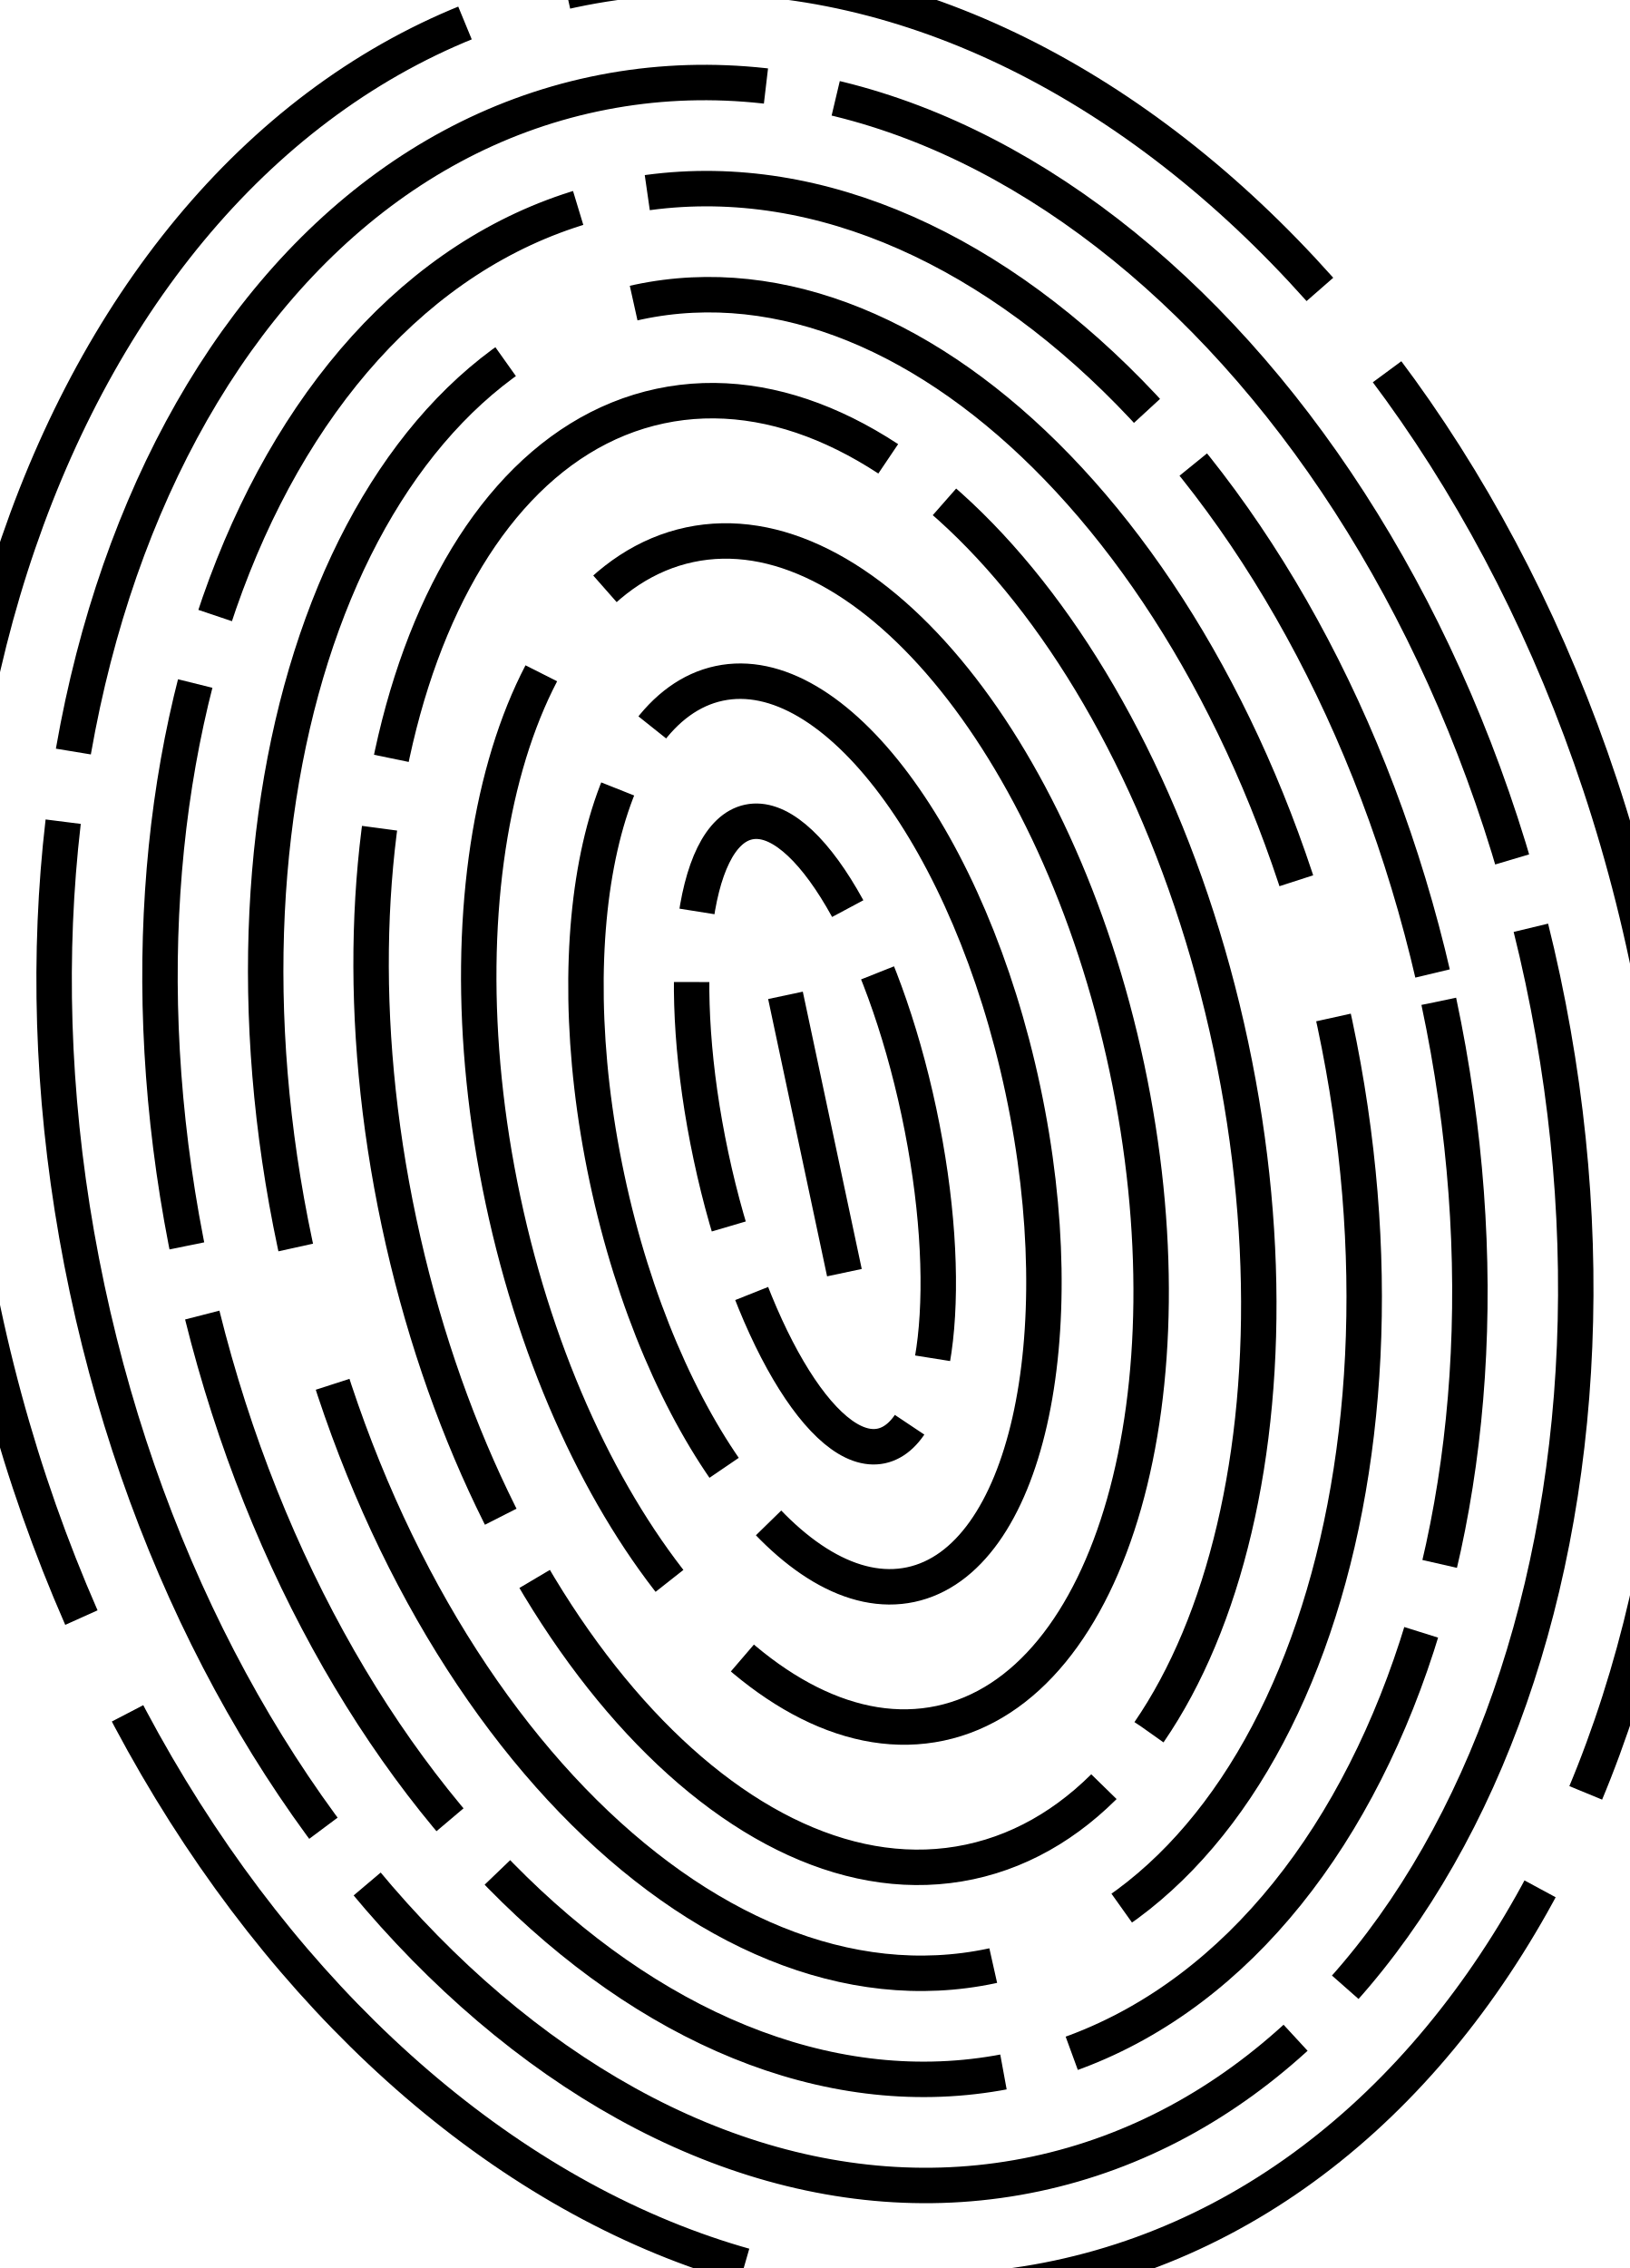
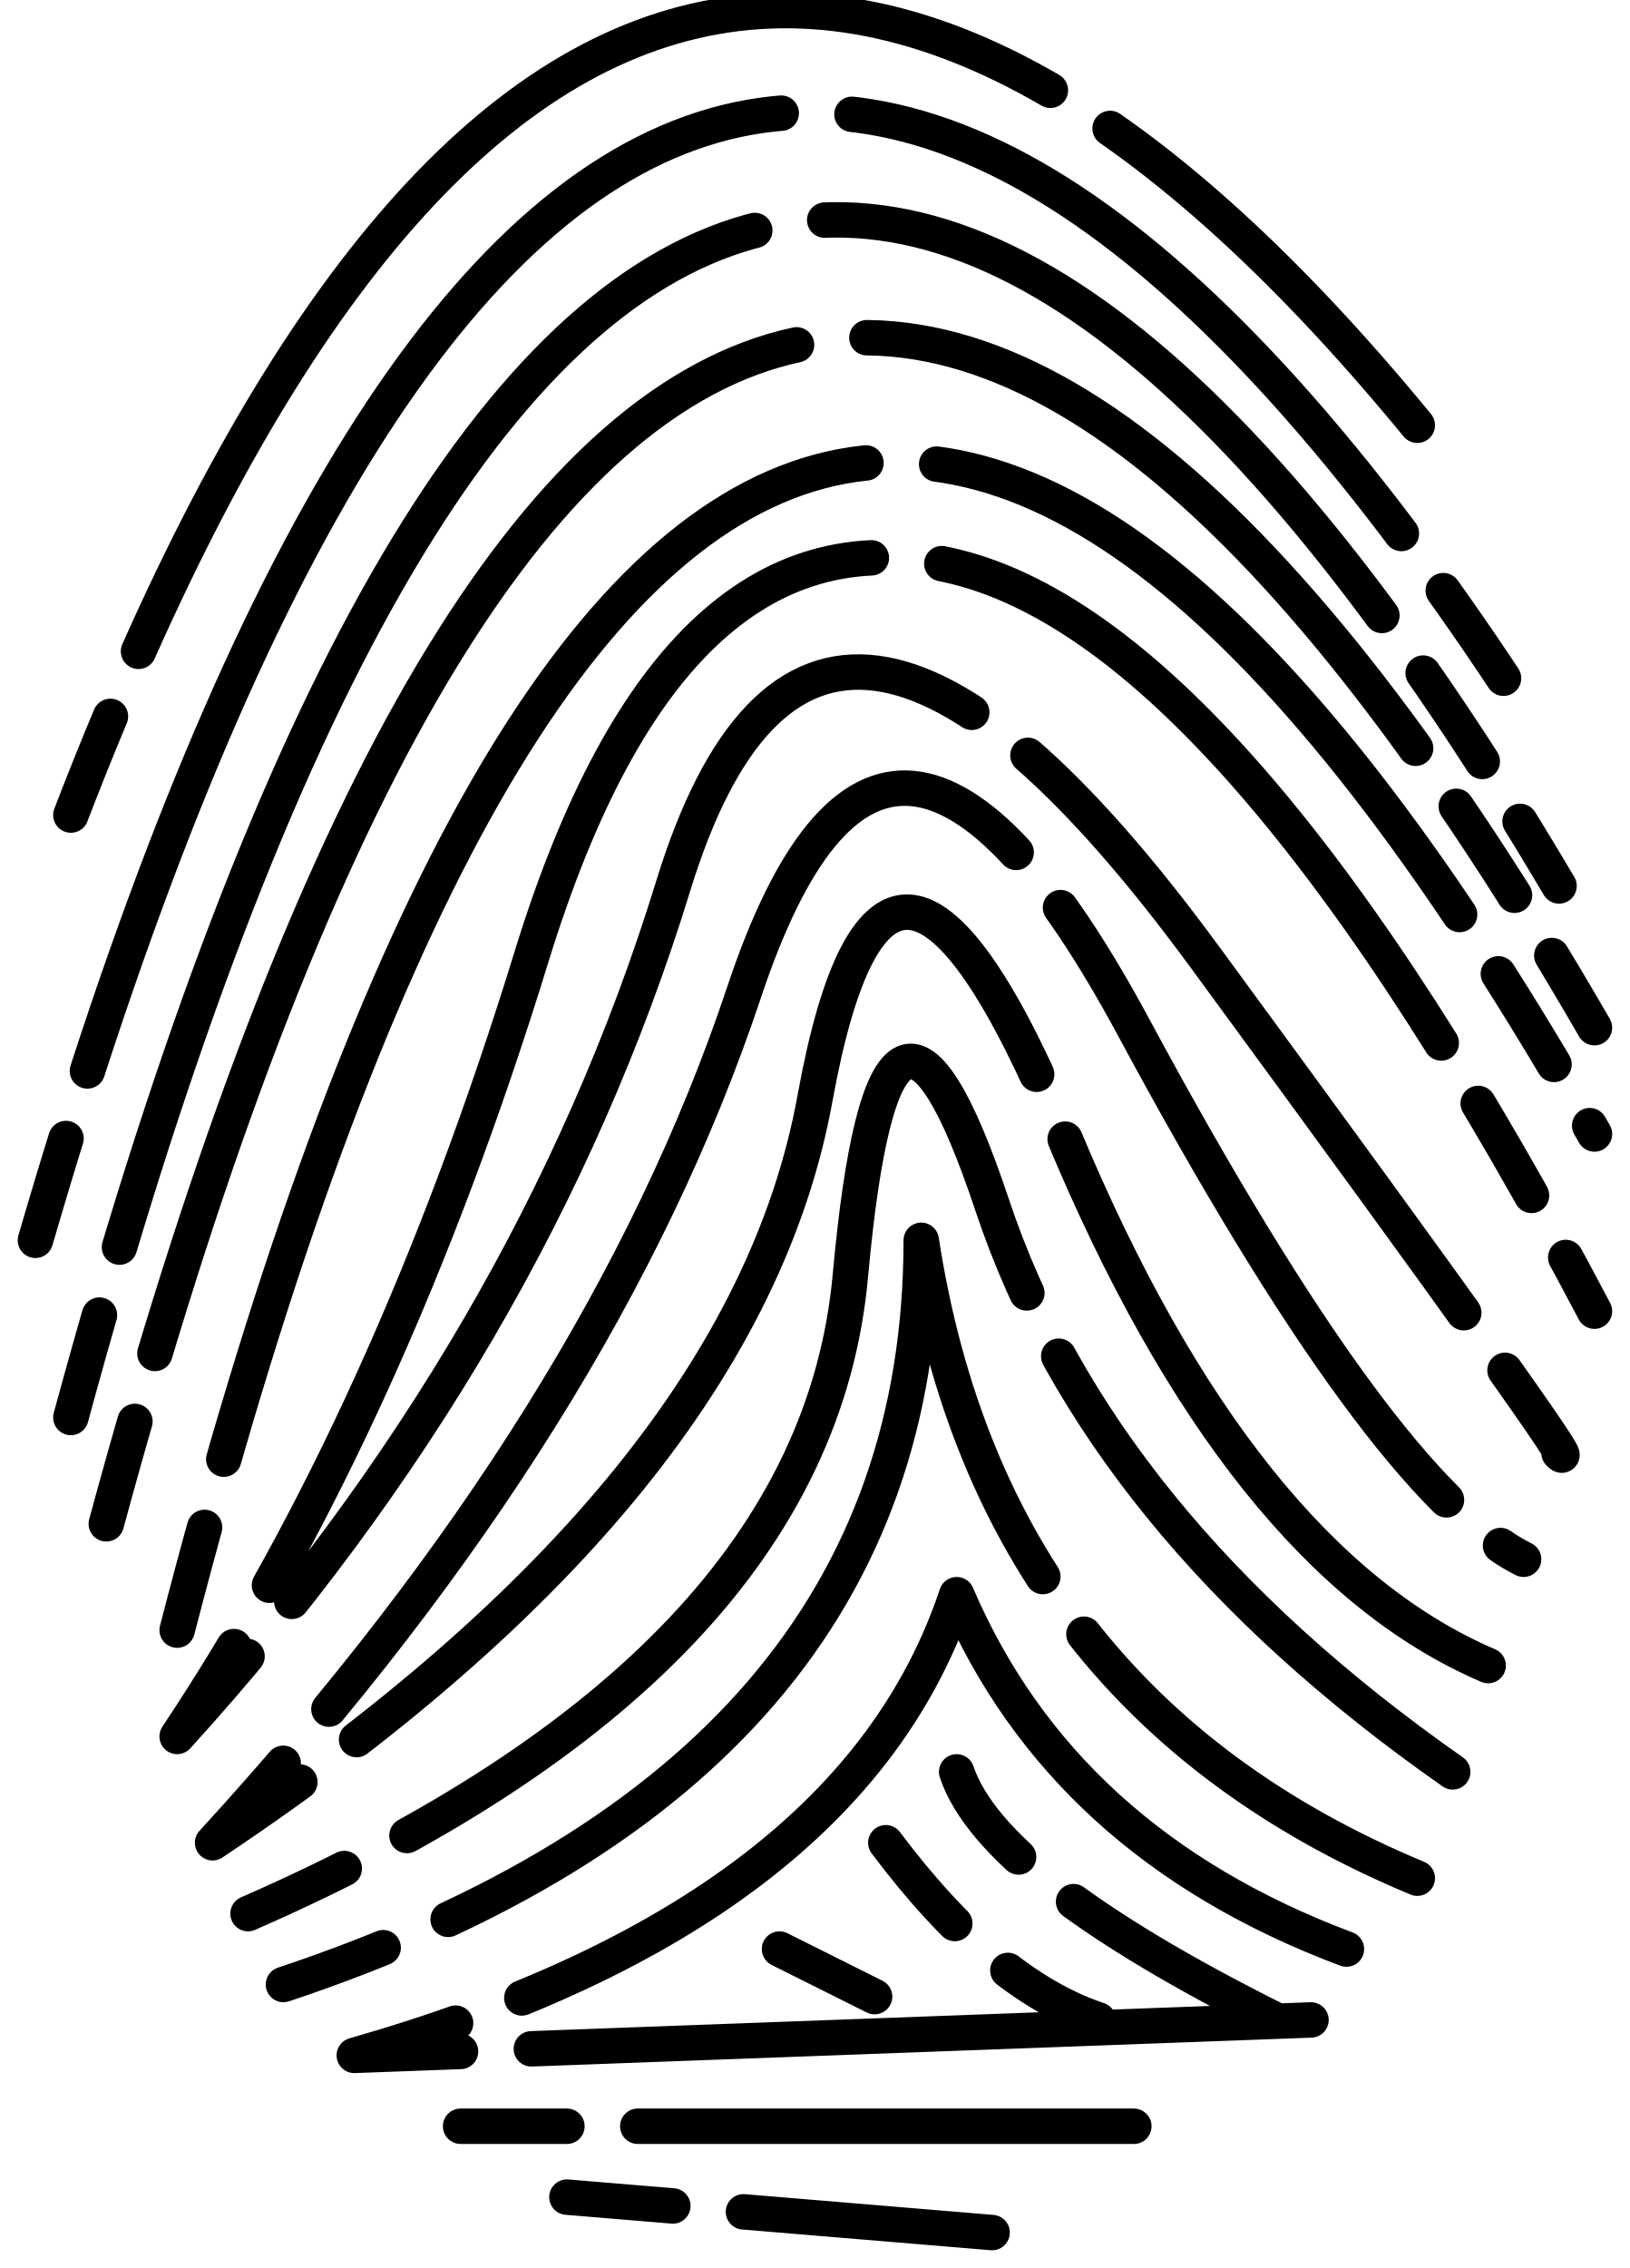
- <svg xmlns="http://www.w3.org/2000/svg" viewBox="-23 -32 46 64" width="46" height="64" stroke="black" fill="none">
-   <g transform="rotate(-12)">
-     <ellipse rx="24" ry="33" stroke-dasharray="24,3" />
-     <ellipse rx="21" ry="30" stroke-dasharray="30,2" />
-     <ellipse rx="18" ry="27" stroke-dasharray="16,2" />
-     <ellipse rx="15" ry="24" stroke-dasharray="27,4" />
-     <ellipse rx="12" ry="21" stroke-dasharray="20,2" />
-     <ellipse rx="9" ry="17" stroke-dasharray="27,3" />
-     <ellipse rx="6" ry="13" stroke-dasharray="20,2" />
-     <ellipse rx="3" ry="9" stroke-dasharray="7,2" />
-     <line y1="-4" y2="4" />
-   </g>
+ <svg viewBox="0 0 46 64" width="46" height="64" stroke="black" stroke-linecap="round" stroke-linejoin="round" stroke-dasharray="3,2,35,2,20,2" fill="none" role="img" aria-label="(This is a fingerprinting vector.)">
+   <path d="M2 23Q17 -16 40 12M1 35Q17 -20 43 20M2 40Q18 -19 44 25M3 43Q19 -16 45 29M5 46Q20 -12 45 32M5 49Q11 40 15 27T27 16T45 37M5 49Q15 38 19 25T34 27T44 41M6 52Q17 40 21 28T32 29T43 44M6 52Q21 42 23 31T30 32T42 47M7 54Q23 47 24 36T28 34T41 50M8 56Q26 50 26 35Q28 48 40 53M10 58Q24 54 27 45Q30 52 38 55M27 50Q28 53 36 57M25 52Q28 56 31 57M22 55L26 57M10 58L37 57M13 60L32 60M16 62L28 63" />
</svg>
